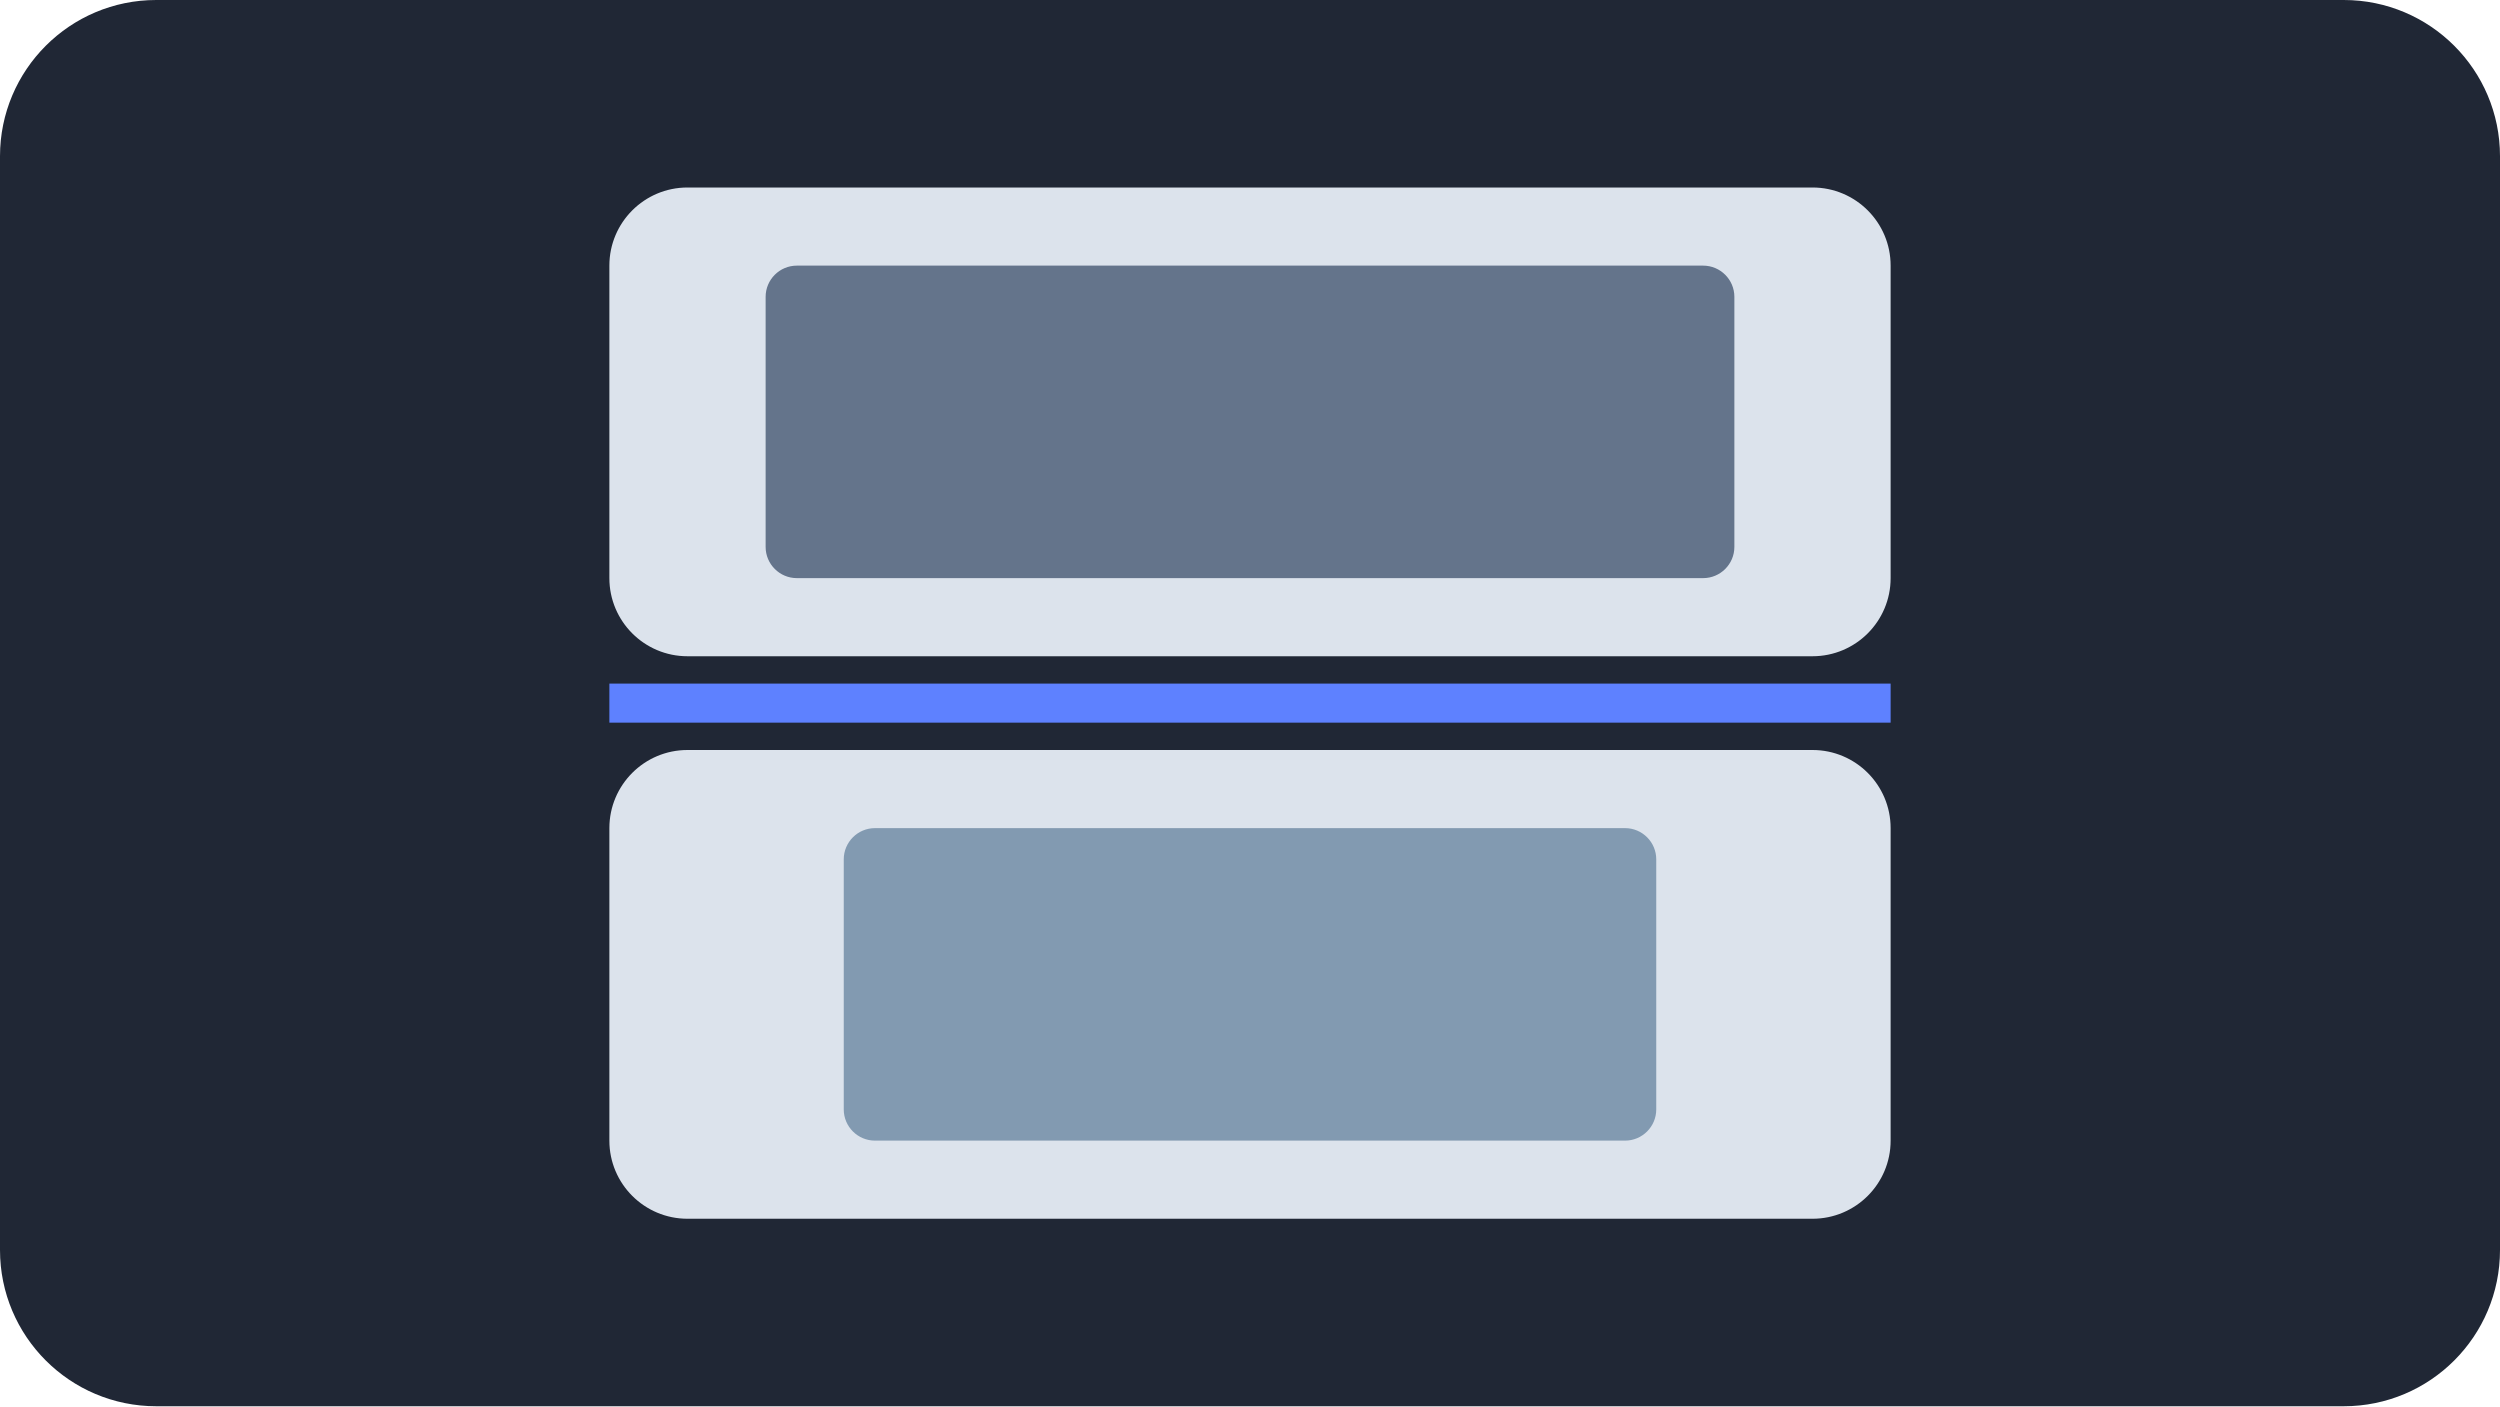
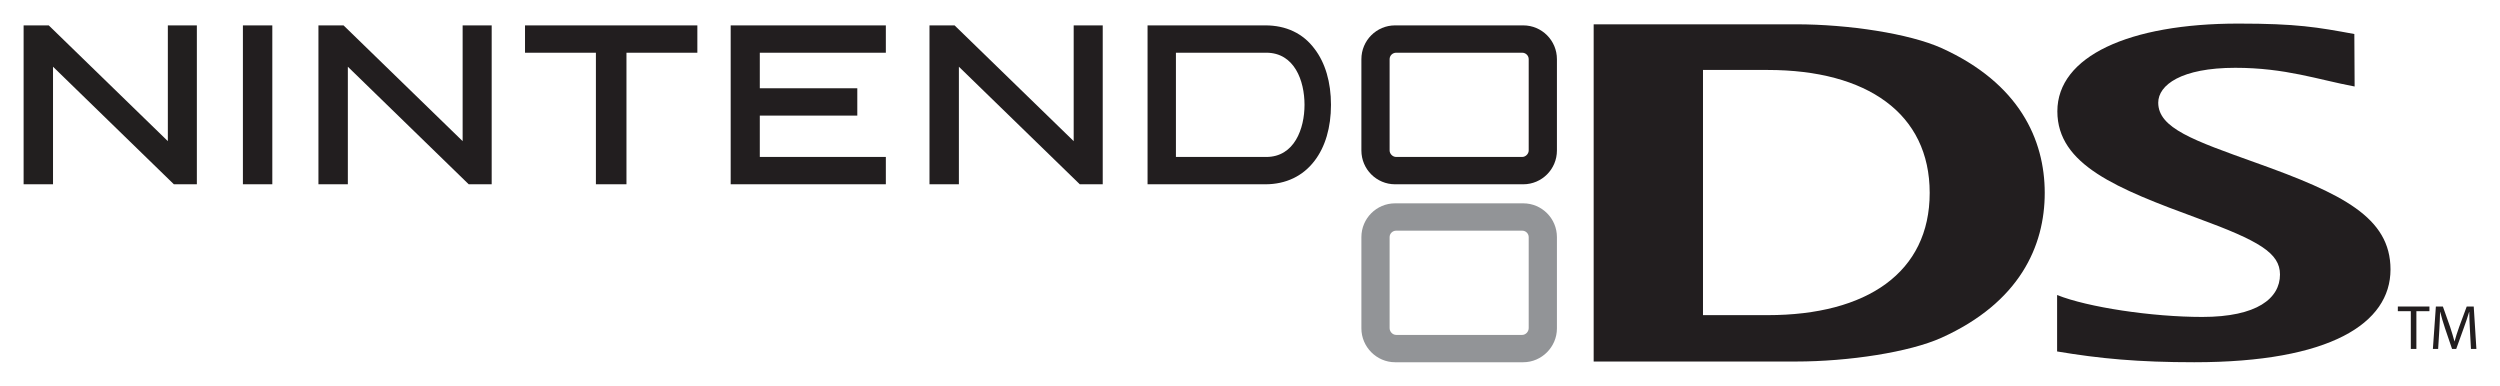
- <svg xmlns="http://www.w3.org/2000/svg" viewBox="0 0 320 180" role="img" aria-label="Nintendo DS — artwork padrão SteamZero">
-   <rect width="320" height="180" rx="20" fill="#202735" />
-   <rect x="78" y="24" width="164" height="60" rx="10" fill="#dce3ec" />
-   <rect x="98" y="34" width="124" height="40" rx="4" fill="#64748b" />
-   <rect x="78" y="96" width="164" height="60" rx="10" fill="#dce3ec" />
-   <rect x="108" y="106" width="104" height="40" rx="4" fill="#829ab1" />
-   <path d="M78 90h164" stroke="#5e81ff" stroke-width="5" />
+ <svg xmlns="http://www.w3.org/2000/svg" version="1.0" width="750.543" height="115.831" id="svg101576" viewBox="0 0 750.543 115.831">
+   <defs id="defs101578" />
+   <g transform="translate(-35.53469,-263.1837)" id="layer1">
+     <g transform="translate(7.088693,7.080902)" id="g101650">
+       <path d="M 487.389,354.599 C 487.389,355.679 486.504,356.65 485.414,356.65 L 447.618,356.65 C 446.517,356.65 445.632,355.679 445.632,354.599 L 445.632,327.293 C 445.632,326.214 446.517,325.351 447.618,325.351 L 485.414,325.351 C 486.504,325.351 487.389,326.214 487.389,327.293 L 487.389,354.599 z M 485.749,317.148 L 447.272,317.148 C 441.703,317.148 437.159,321.681 437.159,327.293 L 437.159,354.707 C 437.159,360.212 441.703,364.853 447.272,364.853 L 485.749,364.853 C 491.329,364.853 495.862,360.212 495.862,354.707 L 495.862,327.293 C 495.862,321.681 491.329,317.148 485.749,317.148" style="fill:#929497;fill-rule:nonzero;stroke:none" id="path100608" />
+       <path d="M 44.363,276.135 C 44.363,276.135 44.363,310.888 44.363,311.428 C 43.899,311.428 36.01,311.428 35.535,311.428 C 35.535,310.888 35.535,264.263 35.535,263.723 C 36.031,263.723 42.852,263.723 43.079,263.723 L 78.836,298.476 C 78.836,298.476 78.836,264.263 78.836,263.723 C 79.321,263.723 85.905,263.723 85.905,263.723 C 85.905,263.723 87.157,263.723 87.546,263.723 C 87.546,264.263 87.546,310.888 87.546,311.428 C 87.071,311.428 80.886,311.428 80.649,311.428 L 44.363,276.135" style="fill:#221f1f;fill-rule:nonzero;stroke:none" id="path100618" />
+       <path d="M 132.876,276.135 C 132.876,276.135 132.876,310.888 132.876,311.428 C 132.401,311.428 124.533,311.428 124.047,311.428 C 124.047,310.888 124.047,264.263 124.047,263.723 C 124.544,263.723 131.354,263.723 131.581,263.723 L 167.337,298.476 C 167.337,298.476 167.337,264.263 167.337,263.723 C 167.823,263.723 174.417,263.723 174.417,263.723 C 174.417,263.723 175.68,263.723 176.058,263.723 C 176.058,264.263 176.058,310.888 176.058,311.428 C 175.572,311.428 169.399,311.428 169.161,311.428 L 132.876,276.135" style="fill:#221e1f;fill-rule:nonzero;stroke:none;stroke-width:0.05;stroke-linecap:butt;stroke-linejoin:miter;stroke-miterlimit:4;stroke-dasharray:none" id="path100622" />
+       <path d="M 316.322,276.135 C 316.322,276.135 316.322,310.888 316.322,311.428 C 315.837,311.428 307.979,311.428 307.494,311.428 C 307.494,310.888 307.494,264.263 307.494,263.723 C 307.99,263.723 314.811,263.723 315.027,263.723 L 350.784,298.476 C 350.784,298.476 350.784,264.263 350.784,263.723 C 351.27,263.723 357.864,263.723 357.864,263.723 C 357.864,263.723 359.127,263.723 359.505,263.723 C 359.505,264.263 359.505,310.888 359.505,311.428 C 359.019,311.428 352.845,311.428 352.619,311.428 L 316.322,276.135" style="fill:#221e1f;fill-rule:nonzero;stroke:none;stroke-width:0.05;stroke-linecap:butt;stroke-linejoin:miter;stroke-miterlimit:4;stroke-dasharray:none" id="path100626" />
+       <path d="M 108.57,263.723 C 108.57,263.723 109.822,263.723 110.2,263.723 C 110.2,264.263 110.2,310.888 110.2,311.428 C 109.736,311.428 101.846,311.428 101.371,311.428 C 101.371,310.888 101.371,264.263 101.371,263.723 C 101.857,263.723 108.57,263.723 108.57,263.723" style="fill:#221e1f;fill-rule:nonzero;stroke:none;stroke-width:0.05;stroke-linecap:butt;stroke-linejoin:miter;stroke-miterlimit:4;stroke-dasharray:none" id="path100630" />
+       <path d="M 236.185,263.723 C 236.185,263.723 237.416,263.723 237.804,263.723 C 237.804,264.155 237.804,271.494 237.804,271.926 C 237.286,271.926 216.521,271.926 216.521,271.926 C 216.521,271.926 216.521,310.888 216.521,311.428 C 216.046,311.428 207.821,311.428 207.347,311.428 C 207.347,310.888 207.347,271.926 207.347,271.926 C 207.347,271.926 186.581,271.926 186.063,271.926 C 186.063,271.494 186.063,264.155 186.063,263.723 C 186.592,263.723 236.185,263.723 236.185,263.723" style="fill:#221e1f;fill-rule:nonzero;stroke:none;stroke-width:0.05;stroke-linecap:butt;stroke-linejoin:miter;stroke-miterlimit:4;stroke-dasharray:none" id="path100634" />
+       <path d="M 292.74,263.723 C 292.74,263.723 294.013,263.723 294.391,263.723 C 294.391,264.155 294.391,271.494 294.391,271.926 C 293.884,271.926 256.551,271.926 256.551,271.926 L 256.551,282.611 C 256.551,282.611 285.325,282.611 285.822,282.611 C 285.822,283.15 285.822,290.274 285.822,290.813 C 285.325,290.813 256.551,290.813 256.551,290.813 L 256.551,303.225 C 256.551,303.225 293.884,303.225 294.391,303.225 C 294.391,303.657 294.391,310.888 294.391,311.428 C 293.884,311.428 248.316,311.428 247.809,311.428 C 247.809,310.888 247.809,264.263 247.809,263.723 C 248.316,263.723 292.74,263.723 292.74,263.723" style="fill:#221e1f;fill-rule:nonzero;stroke:none;stroke-width:0.05;stroke-linecap:butt;stroke-linejoin:miter;stroke-miterlimit:4;stroke-dasharray:none" id="path100638" />
+       <path d="M 408.591,303.225 L 381.479,303.225 L 381.479,271.926 L 408.591,271.926 C 417.074,271.926 420.085,280.344 420.085,287.576 C 420.085,294.699 417.074,303.225 408.591,303.225 z M 423.075,270.739 C 419.621,266.098 414.516,263.723 408.342,263.723 C 408.342,263.723 373.481,263.723 372.963,263.723 C 372.963,264.263 372.963,310.888 372.963,311.428 C 373.481,311.428 408.342,311.428 408.342,311.428 C 414.516,311.428 419.621,308.945 423.075,304.412 C 426.313,300.203 428.029,294.375 428.029,287.576 C 428.029,280.776 426.313,274.948 423.075,270.739" style="fill:#221e1f;fill-rule:nonzero;stroke:none;stroke-width:0.05;stroke-linecap:butt;stroke-linejoin:miter;stroke-miterlimit:4;stroke-dasharray:none" id="path100642" />
+       <path d="M 487.389,301.283 C 487.389,302.254 486.504,303.225 485.414,303.225 L 447.618,303.225 C 446.517,303.225 445.632,302.254 445.632,301.283 L 445.632,273.869 C 445.632,272.789 446.517,271.926 447.618,271.926 L 485.414,271.926 C 486.504,271.926 487.389,272.789 487.389,273.869 L 487.389,301.283 z M 485.749,263.723 L 447.272,263.723 C 441.703,263.723 437.159,268.256 437.159,273.869 L 437.159,301.283 C 437.159,306.895 441.703,311.428 447.272,311.428 L 485.749,311.428 C 491.329,311.428 495.862,306.895 495.862,301.283 L 495.862,273.869 C 495.862,268.256 491.329,263.723 485.749,263.723" style="fill:#221e1f;fill-rule:nonzero;stroke:none;stroke-width:0.05;stroke-linecap:butt;stroke-linejoin:miter;stroke-miterlimit:4;stroke-dasharray:none" id="path100646" />
+       <path d="M 646.023,344.67 C 655.176,348.339 674.506,351.254 689.594,351.254 C 706.107,351.254 712.939,345.641 712.939,338.518 C 712.939,332.042 706.593,328.373 688.364,321.681 C 663.983,312.723 646.099,305.6 646.099,289.518 C 646.099,273.005 667.62,263.184 700.419,263.184 C 718.033,263.184 724.077,264.263 735.259,266.314 L 735.345,282.071 C 724.358,280.021 714.623,276.459 699.502,276.459 C 683.291,276.459 676.384,281.639 676.384,286.928 C 676.384,294.591 687.025,298.26 705.686,304.952 C 731.665,314.234 746.116,321.357 746.116,337.007 C 746.116,353.196 728.017,364.853 687.198,364.853 C 670.437,364.853 658.878,363.773 646.023,361.615 L 646.023,344.67" style="fill:#221e1f;fill-rule:nonzero;stroke:none;stroke-width:0.05;stroke-linecap:butt;stroke-linejoin:miter;stroke-miterlimit:4;stroke-dasharray:none" id="path100656" />
+       <path d="M 559.141,277.106 L 539.713,277.106 L 539.713,350.714 L 559.141,350.714 C 588.961,350.714 607.773,337.87 607.773,314.018 C 607.773,290.166 588.961,277.106 559.141,277.106 z M 611.281,357.513 C 601.675,361.831 583.5,364.637 567.613,364.637 L 506.892,364.637 L 506.892,263.399 L 567.613,263.399 C 583.5,263.399 601.675,266.206 611.303,270.523 C 634.691,281.1 642.31,298.045 642.31,314.018 C 642.31,329.992 634.755,346.936 611.281,357.513" style="fill:#221e1f;fill-rule:nonzero;stroke:none;stroke-width:0.05;stroke-linecap:butt;stroke-linejoin:miter;stroke-miterlimit:4;stroke-dasharray:none" id="path100660" />
+       <path d="M 752.214,349.527 L 748.318,349.527 L 748.318,348.124 L 757.805,348.124 L 757.805,349.527 L 753.887,349.527 L 753.887,360.859 L 752.214,360.859 L 752.214,349.527" style="fill:#221e1f;fill-rule:nonzero;stroke:none;stroke-width:0.05;stroke-linecap:butt;stroke-linejoin:miter;stroke-miterlimit:4;stroke-dasharray:none" id="path100678" />
+       <path d="M 769.969,355.247 C 769.872,353.52 769.764,351.362 769.764,349.743 L 769.72,349.743 C 769.267,351.254 768.749,352.872 768.102,354.599 L 765.846,360.859 L 764.594,360.859 L 762.5,354.707 C 761.896,352.872 761.399,351.254 761.043,349.743 L 761,349.743 C 760.967,351.362 760.87,353.52 760.762,355.355 L 760.417,360.859 L 758.841,360.859 L 759.737,348.124 L 761.842,348.124 L 764.022,354.276 C 764.551,355.895 764.972,357.298 765.317,358.593 L 765.349,358.593 C 765.695,357.298 766.148,355.895 766.72,354.276 L 768.997,348.124 L 771.102,348.124 L 771.901,360.859 L 770.271,360.859 L 769.969,355.247" style="fill:#221e1f;fill-rule:nonzero;stroke:none;stroke-width:0.05;stroke-linecap:butt;stroke-linejoin:miter;stroke-miterlimit:4;stroke-dasharray:none" id="path100682" />
+     </g>
+   </g>
</svg>
